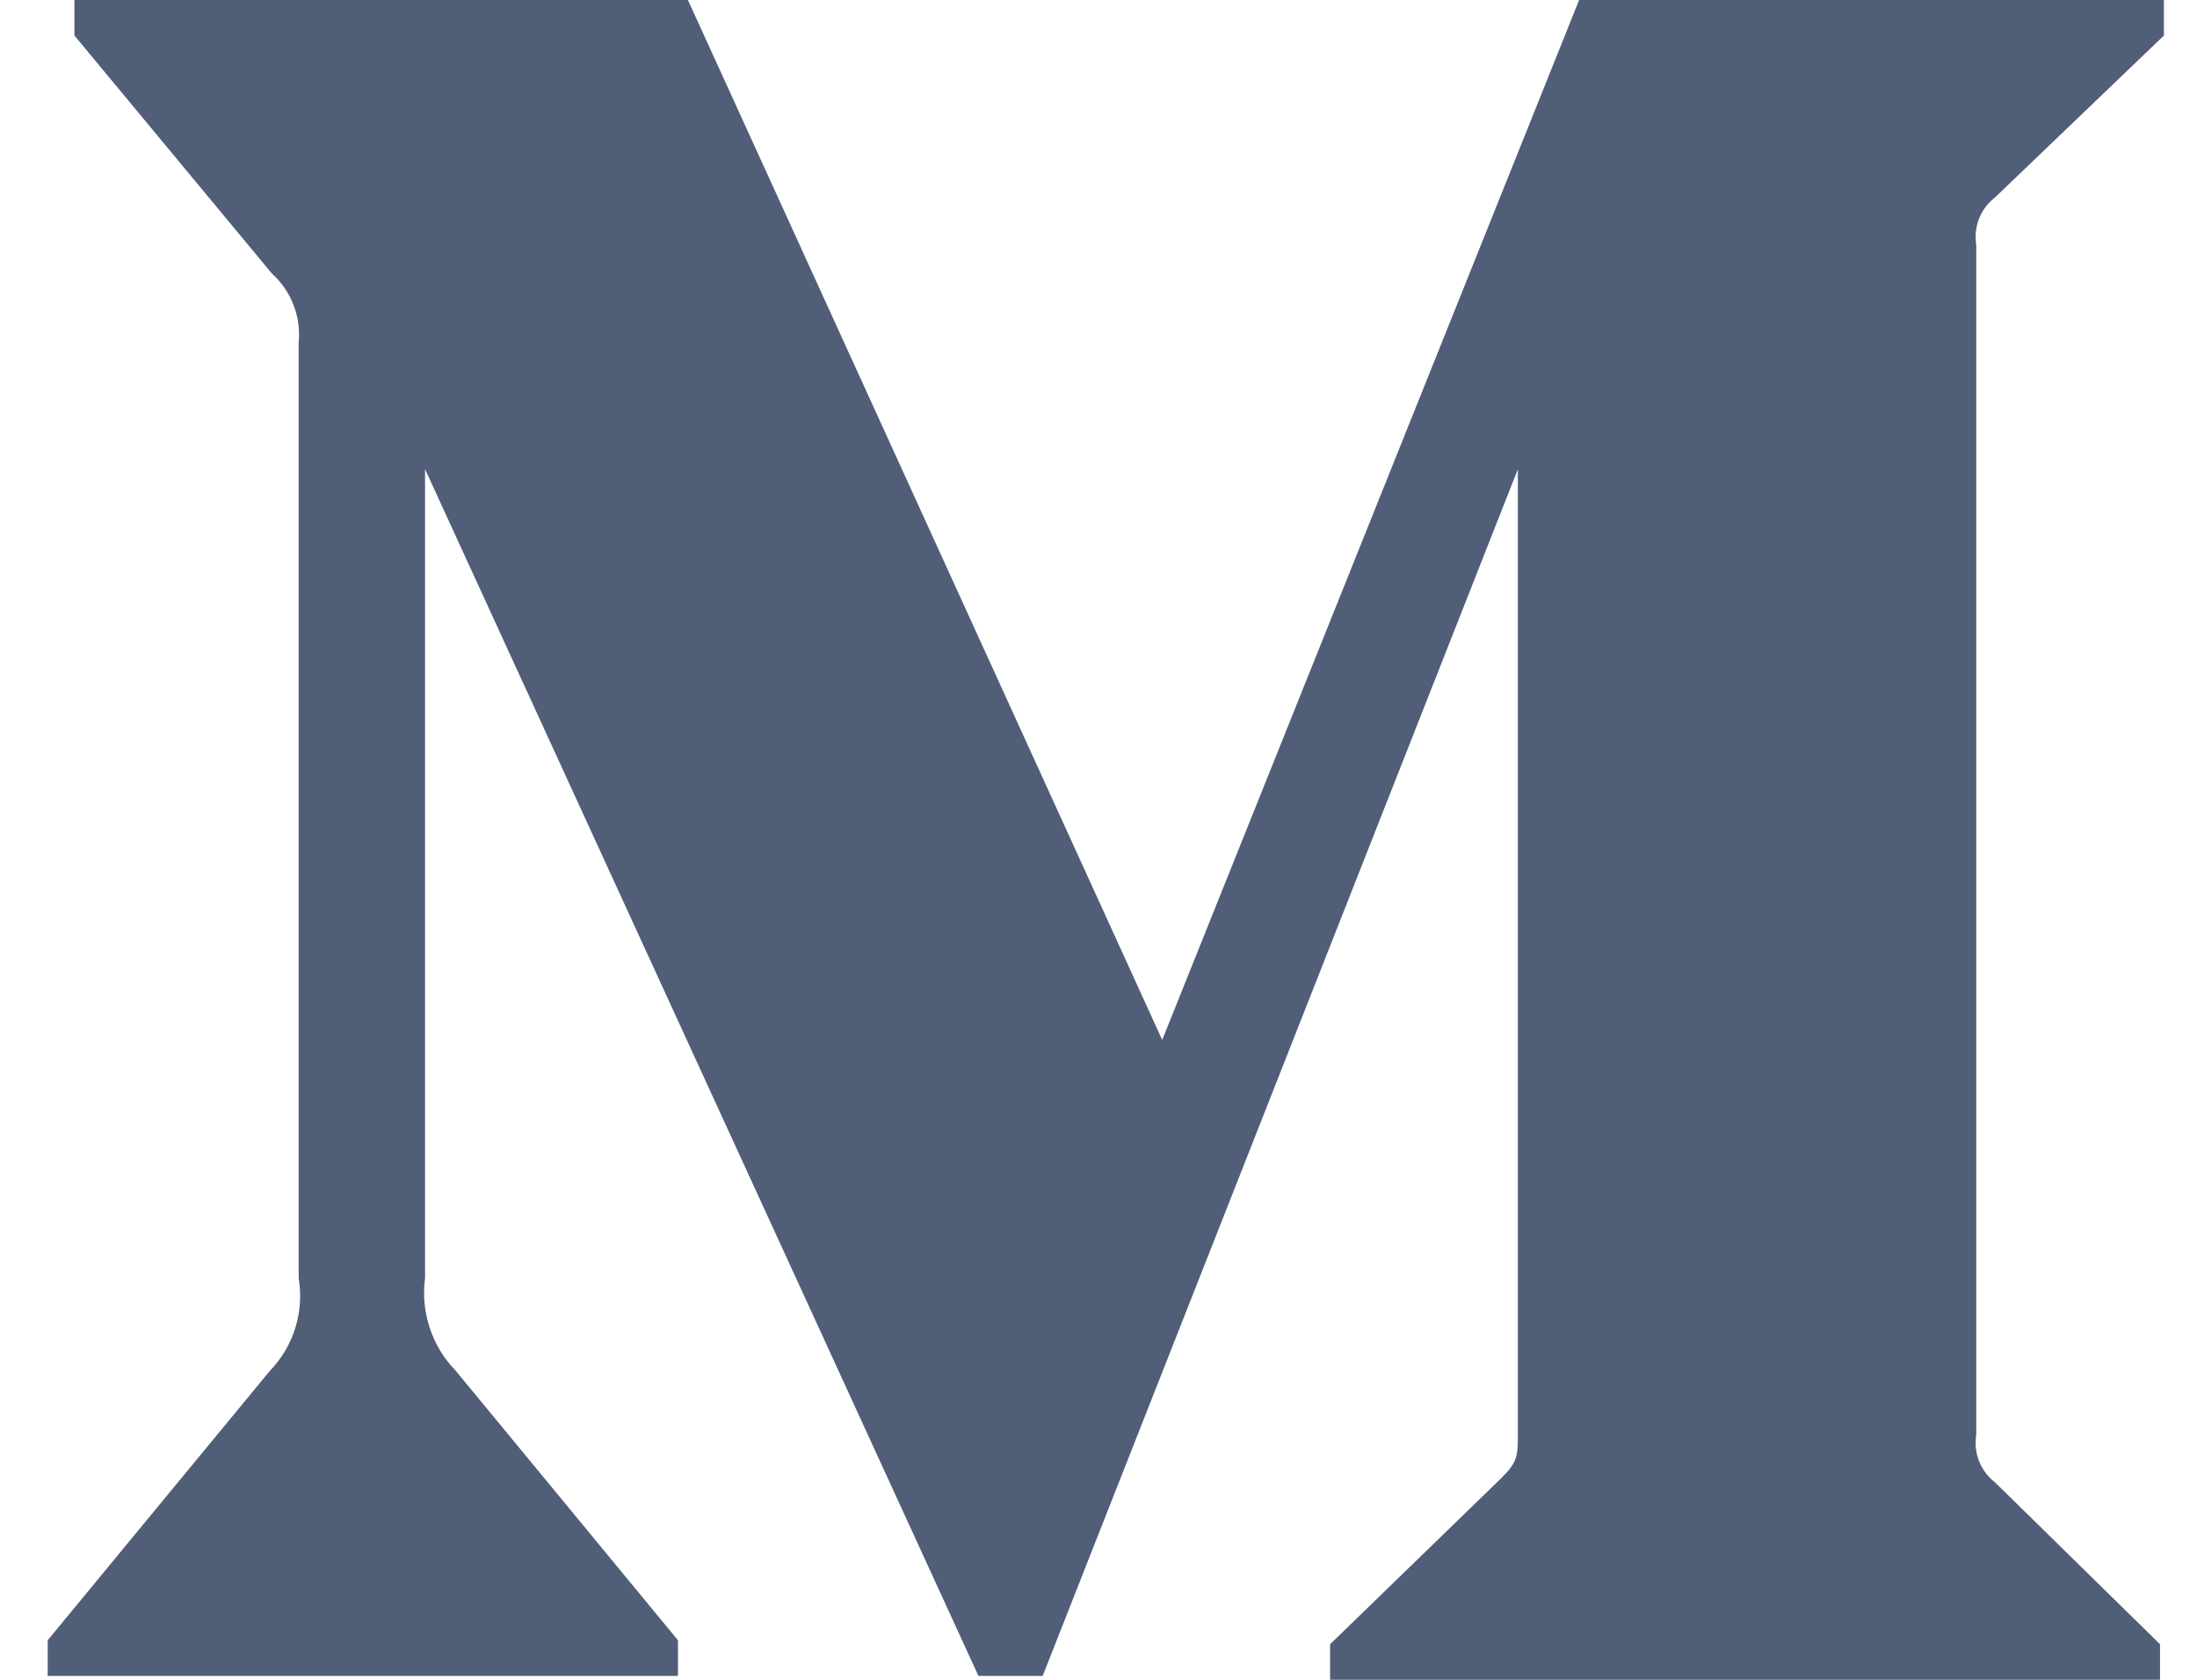
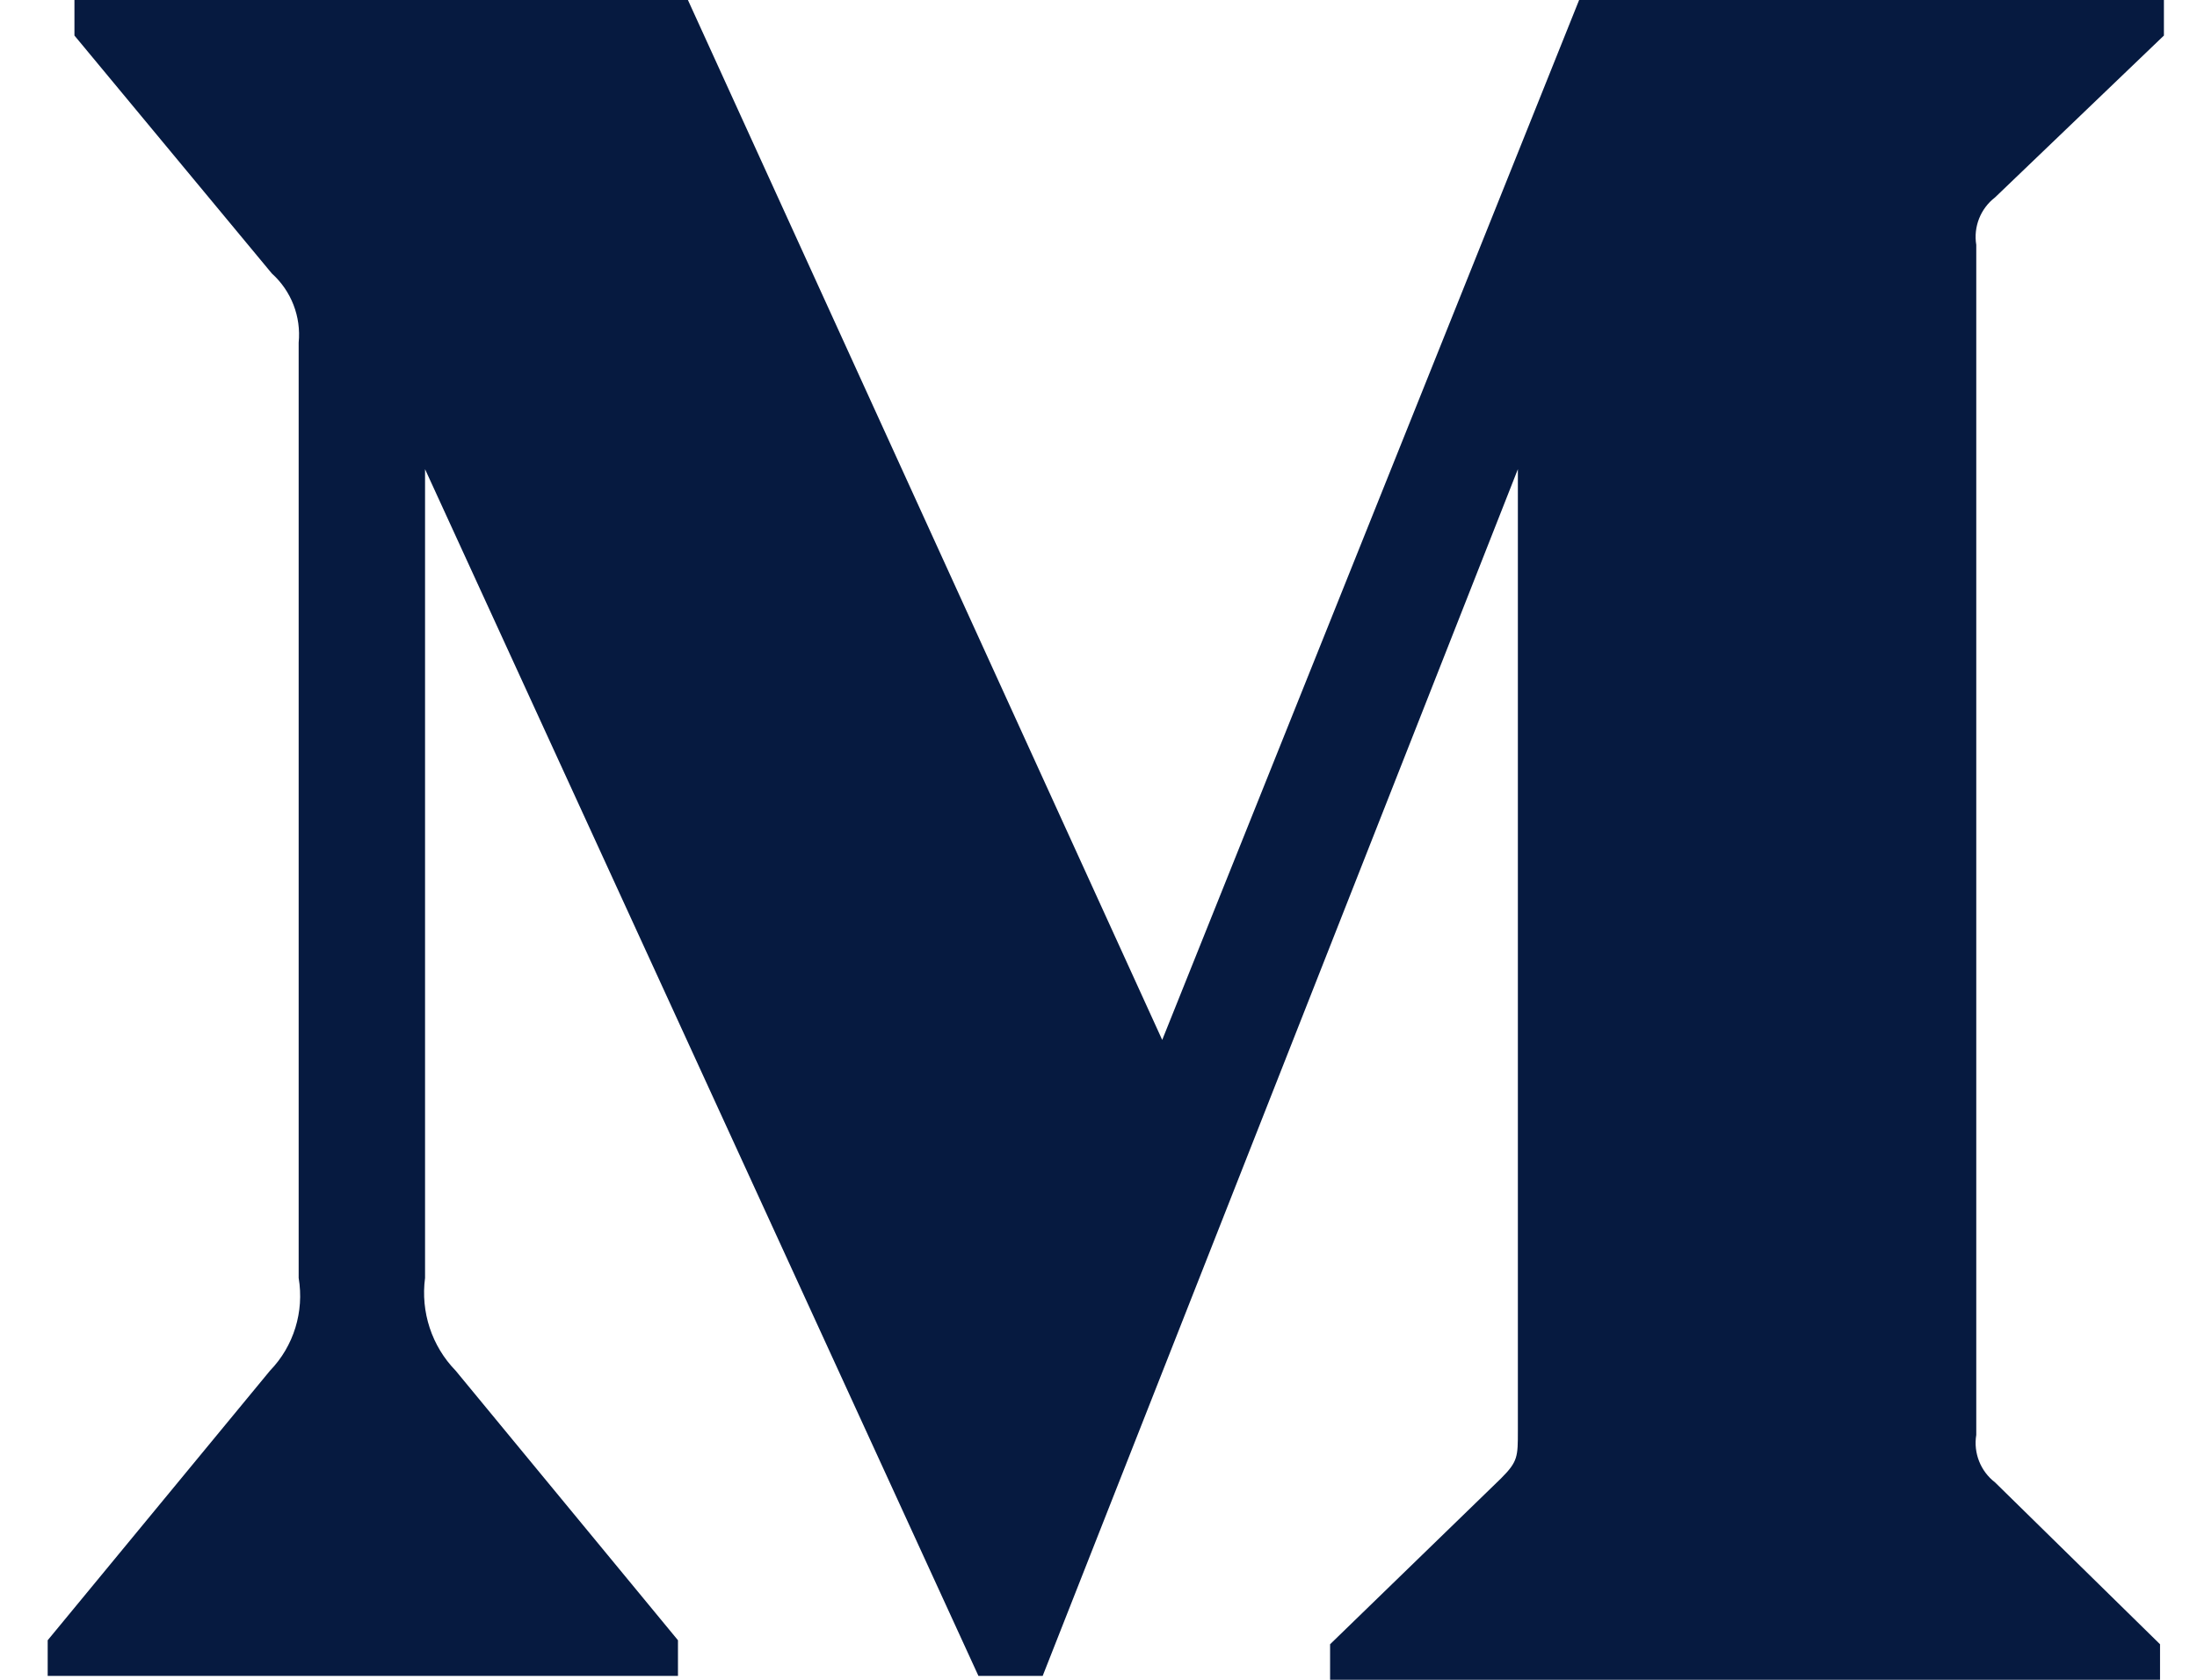
<svg xmlns="http://www.w3.org/2000/svg" width="17" height="13" viewBox="0 0 17 13" fill="none">
-   <path fill-rule="evenodd" clip-rule="evenodd" d="M2.311 2.652C2.331 2.451 2.254 2.252 2.104 2.117L0.576 0.275V0H5.323L8.993 8.048L12.219 0H16.744V0.275L15.437 1.528C15.325 1.614 15.269 1.756 15.292 1.895V11.105C15.269 11.244 15.325 11.386 15.437 11.472L16.714 12.725V13H10.292V12.725L11.615 11.441C11.745 11.311 11.745 11.273 11.745 11.075V3.631L8.068 12.97H7.571L3.289 3.631V9.89C3.254 10.153 3.341 10.418 3.526 10.608L5.246 12.694V12.97H0.369V12.694L2.089 10.608C2.273 10.418 2.355 10.151 2.311 9.89V2.652Z" fill="#061A40" fill-opacity="0.7" />
+   <path fill-rule="evenodd" clip-rule="evenodd" d="M2.311 2.652C2.331 2.451 2.254 2.252 2.104 2.117L0.576 0.275V0H5.323L8.993 8.048L12.219 0H16.744V0.275L15.437 1.528C15.325 1.614 15.269 1.756 15.292 1.895V11.105C15.269 11.244 15.325 11.386 15.437 11.472L16.714 12.725V13H10.292V12.725L11.615 11.441C11.745 11.311 11.745 11.273 11.745 11.075V3.631L8.068 12.97H7.571L3.289 3.631V9.89C3.254 10.153 3.341 10.418 3.526 10.608L5.246 12.694V12.97H0.369V12.694L2.089 10.608C2.273 10.418 2.355 10.151 2.311 9.89V2.652Z" fill="#061A40" fill-opacity="1" />
</svg>
